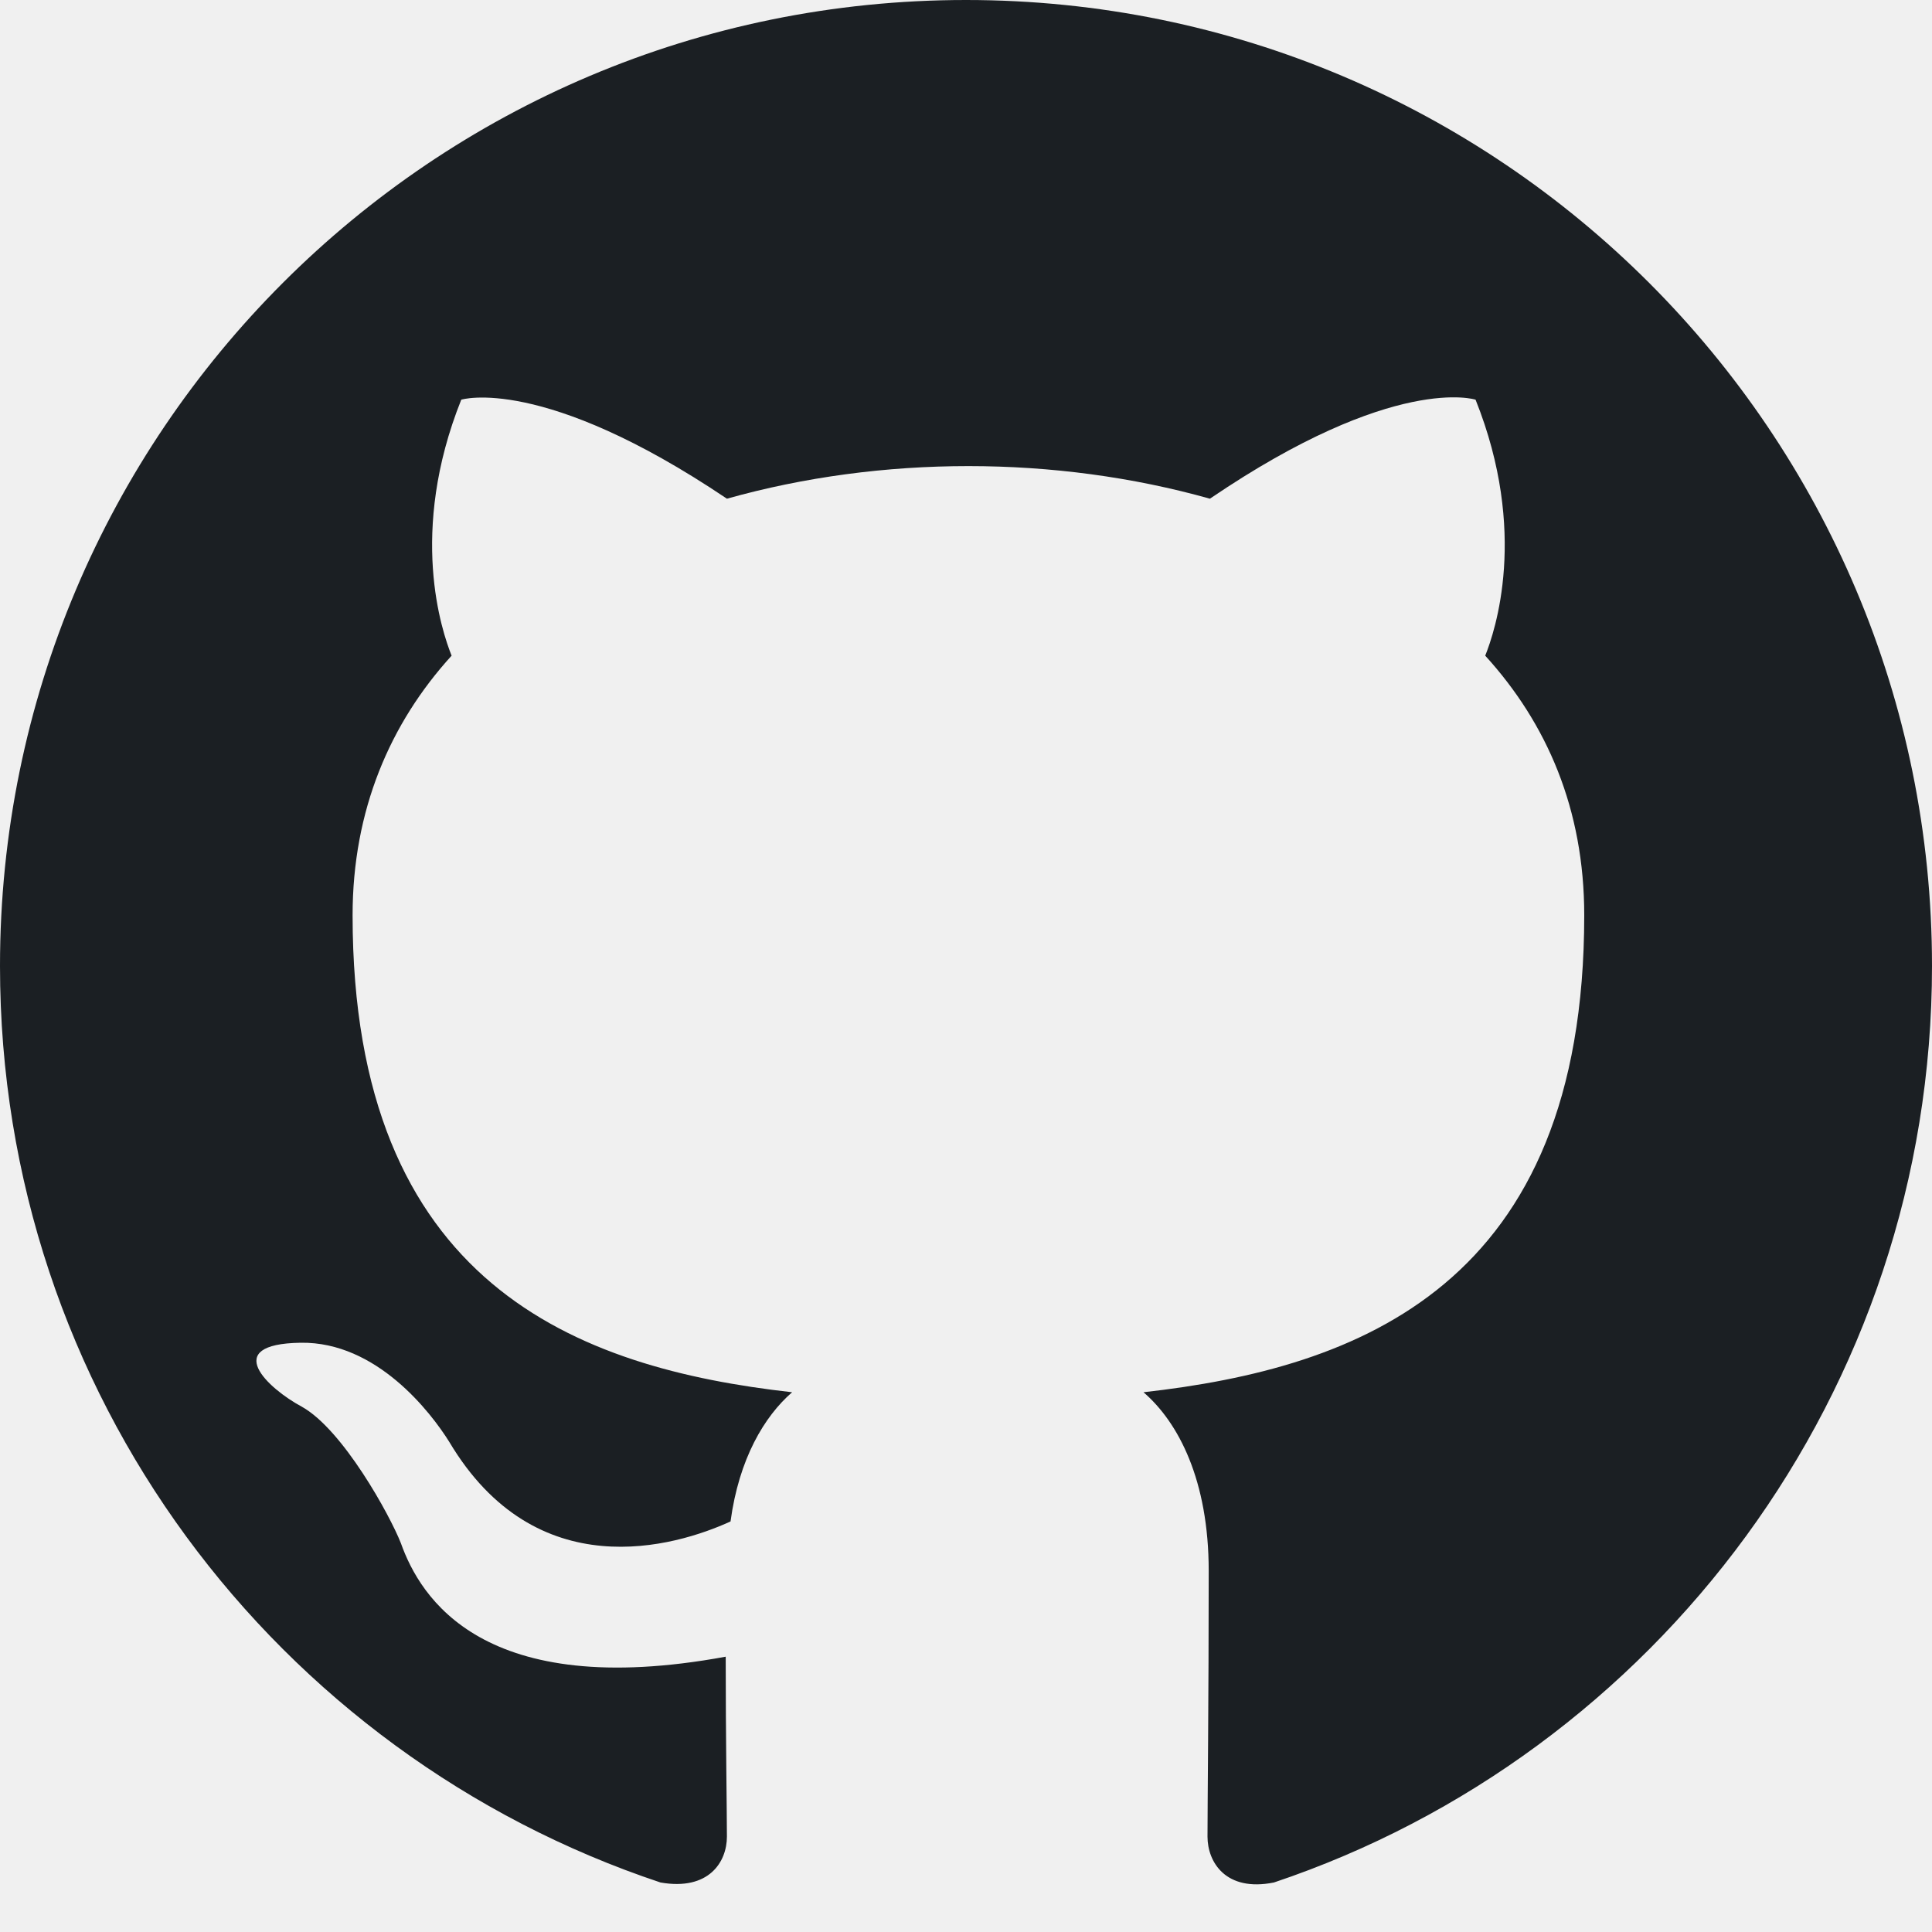
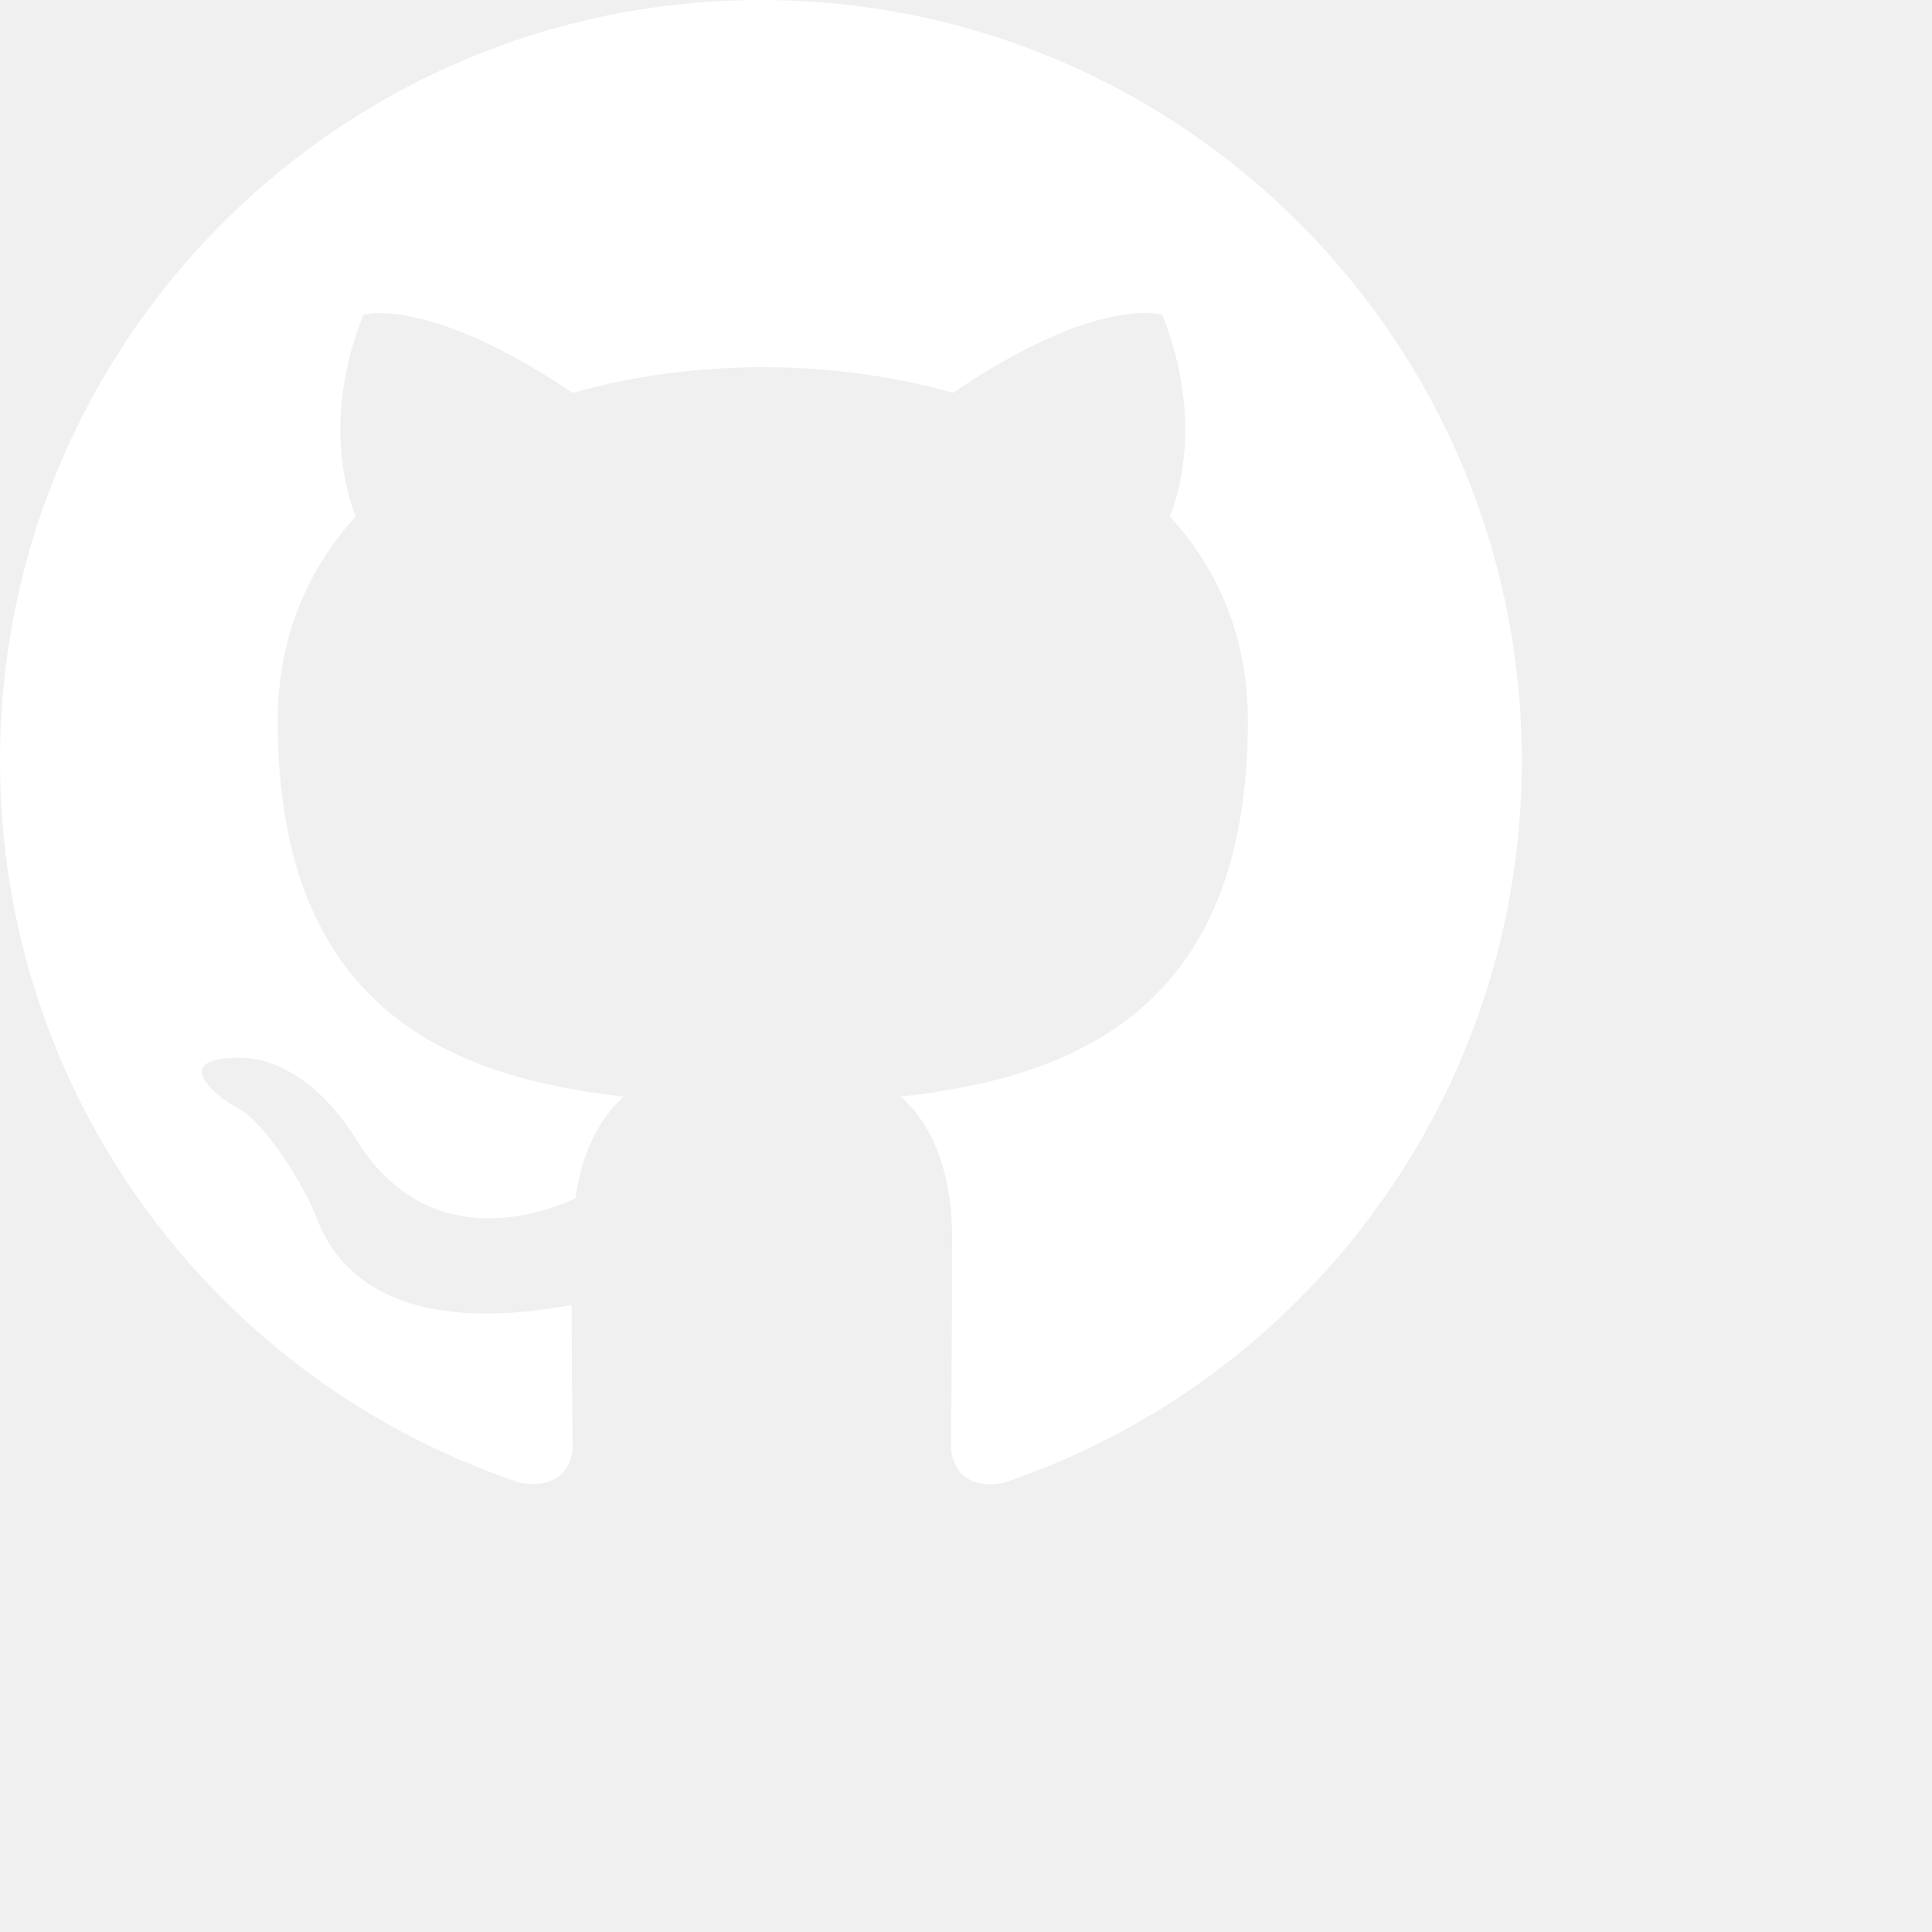
- <svg xmlns="http://www.w3.org/2000/svg" width="1024" height="1024" viewBox="0 0 1024 1024" fill="none">
-   <path fill-rule="evenodd" clip-rule="evenodd" d="M8 0C3.58 0 0 3.58 0 8C0 11.54 2.29 14.53 5.47 15.59C5.87 15.66 6.02 15.42 6.02 15.21C6.02 15.02 6.01 14.39 6.01 13.72C4 14.09 3.48 13.23 3.32 12.78C3.23 12.55 2.84 11.84 2.5 11.65C2.22 11.5 1.82 11.13 2.49 11.12C3.12 11.11 3.57 11.7 3.72 11.94C4.44 13.15 5.59 12.81 6.05 12.6C6.12 12.08 6.33 11.73 6.56 11.53C4.78 11.33 2.92 10.64 2.92 7.58C2.92 6.71 3.23 5.99 3.74 5.43C3.66 5.23 3.38 4.41 3.82 3.31C3.82 3.31 4.49 3.1 6.02 4.13C6.66 3.95 7.34 3.86 8.02 3.86C8.7 3.86 9.38 3.95 10.02 4.13C11.55 3.09 12.22 3.31 12.22 3.31C12.66 4.41 12.38 5.23 12.3 5.43C12.81 5.99 13.12 6.7 13.12 7.58C13.12 10.65 11.25 11.33 9.47 11.53C9.76 11.78 10.01 12.26 10.01 13.01C10.01 14.08 10 14.94 10 15.21C10 15.42 10.15 15.67 10.55 15.59C13.71 14.53 16 11.53 16 8C16 3.58 12.42 0 8 0Z" transform="scale(64)" fill="#1B1F23" />
+ <svg xmlns="http://www.w3.org/2000/svg" width="1300" height="1300" viewBox="0 0 1300 1300">
+   <path d="M8 0C3.58 0 0 3.58 0 8C0 11.54 2.29 14.53 5.47 15.59C5.87 15.66 6.02 15.42 6.02 15.21C6.02 15.02 6.01 14.39 6.01 13.72C4 14.09 3.48 13.23 3.32 12.78C3.23 12.55 2.84 11.84 2.5 11.65C2.22 11.5 1.82 11.13 2.49 11.12C3.12 11.11 3.57 11.7 3.72 11.94C4.44 13.15 5.59 12.81 6.05 12.6C6.12 12.08 6.33 11.73 6.56 11.53C4.78 11.33 2.92 10.64 2.92 7.58C2.92 6.71 3.23 5.99 3.74 5.43C3.66 5.23 3.38 4.41 3.82 3.31C3.82 3.31 4.49 3.1 6.02 4.13C6.66 3.95 7.34 3.86 8.02 3.86C8.7 3.86 9.38 3.95 10.02 4.13C11.55 3.09 12.22 3.31 12.22 3.31C12.66 4.41 12.38 5.23 12.3 5.43C12.81 5.99 13.12 6.7 13.12 7.58C13.12 10.65 11.25 11.33 9.47 11.53C9.76 11.78 10.01 12.26 10.01 13.01C10.01 14.08 10 14.94 10 15.21C10 15.42 10.15 15.67 10.55 15.59C13.71 14.53 16 11.53 16 8C16 3.58 12.42 0 8 0Z" transform="scale(64)" fill="#fff" />
</svg>
